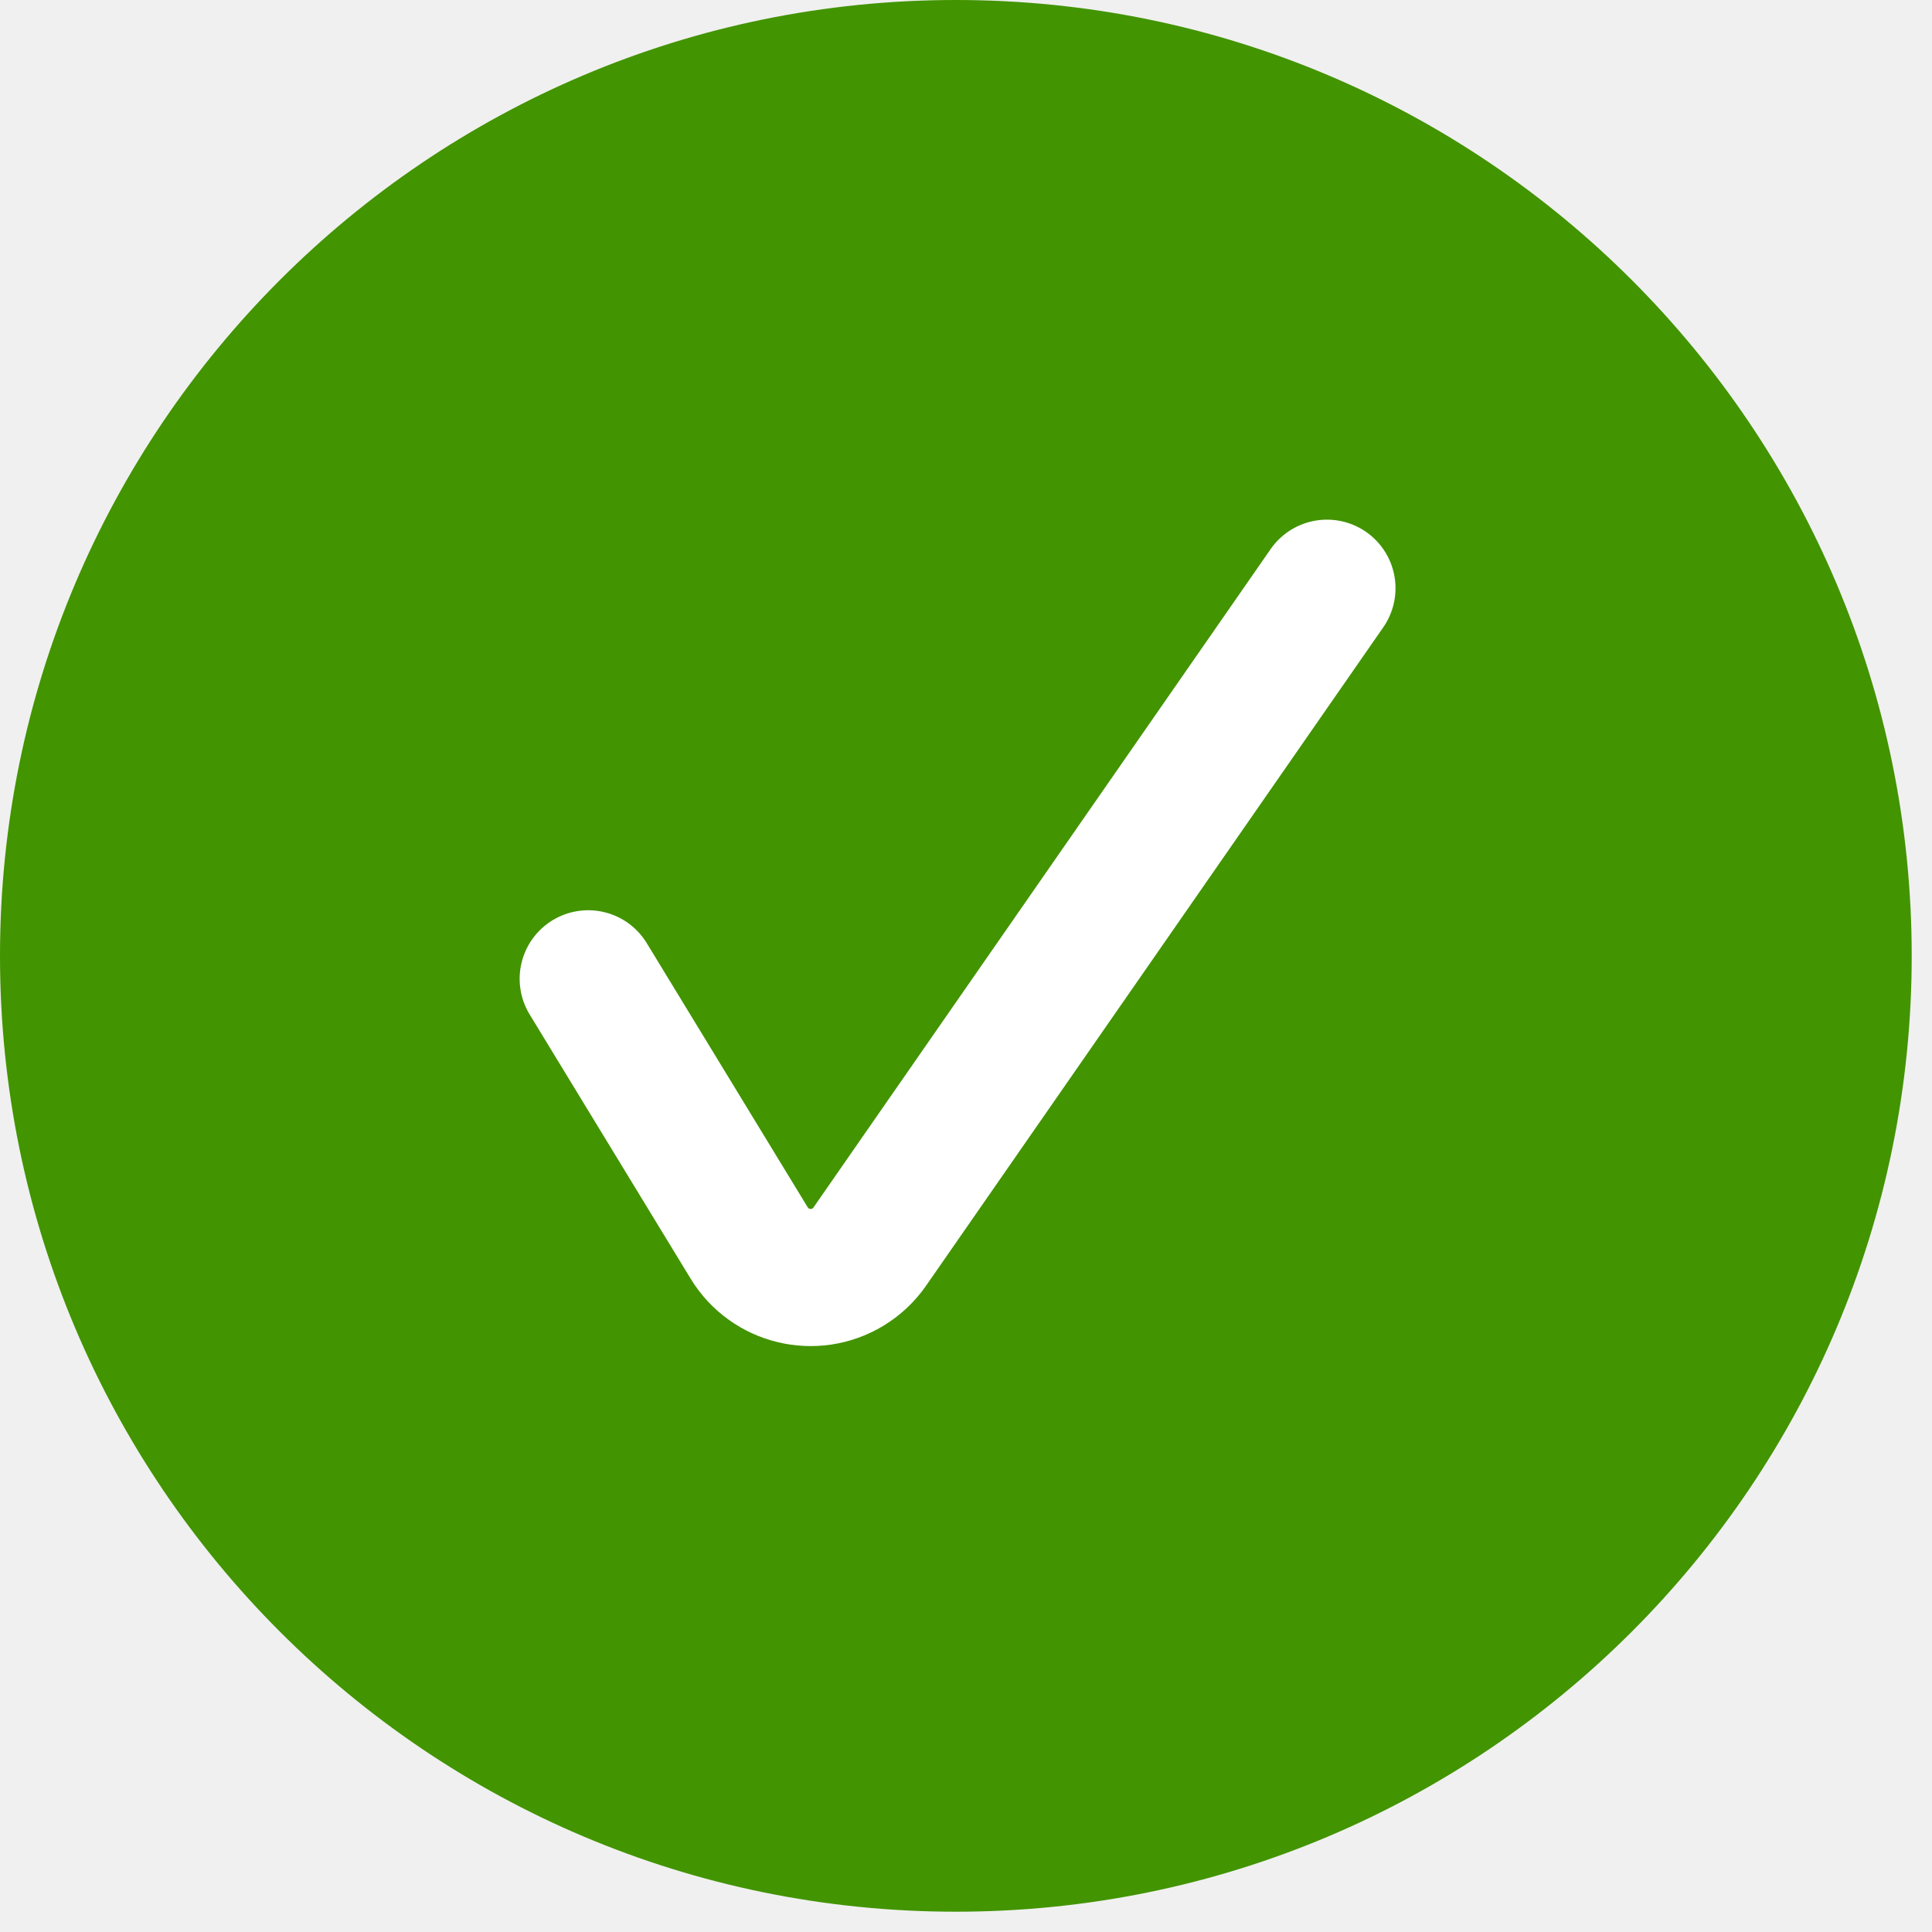
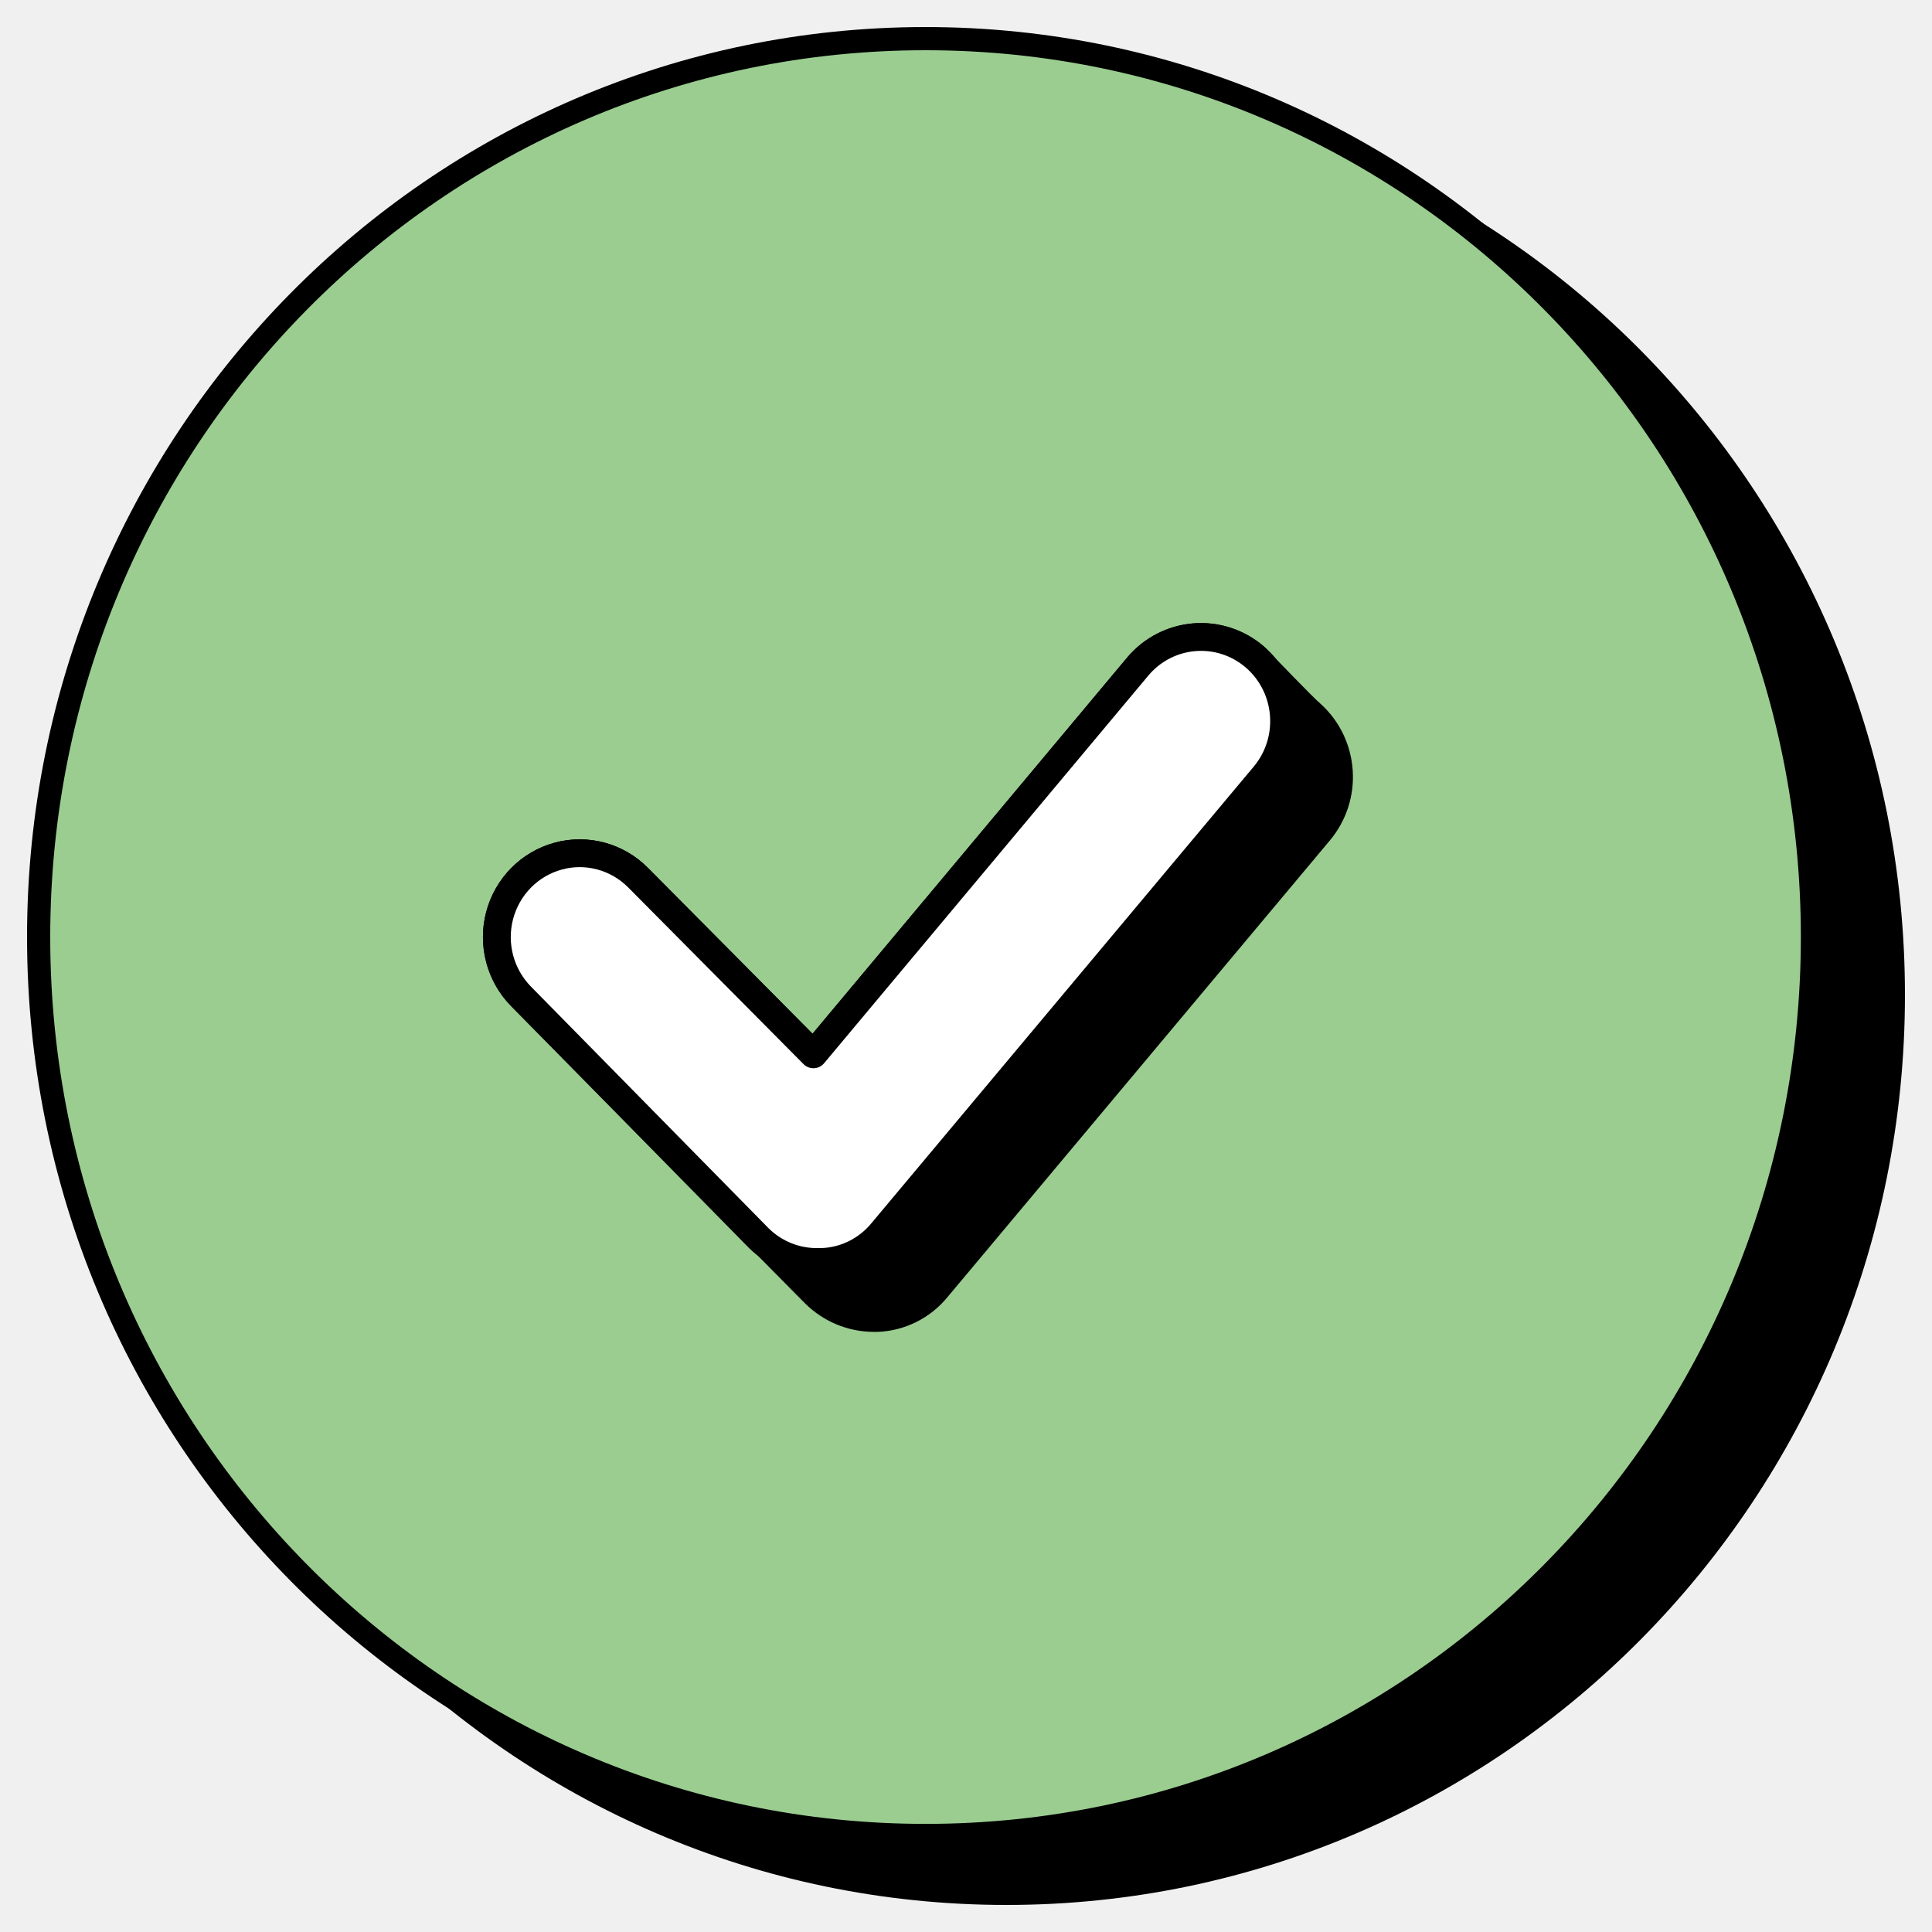
- <svg xmlns="http://www.w3.org/2000/svg" width="75px" height="75px" viewBox="0 0 75 75" version="1.1">
-   <g id="mWeb" stroke="none" stroke-width="1" fill="none" fill-rule="evenodd">
-     <g id="mobileWeb_Front-and-Back-Selfie_Auth_26" transform="translate(-150, -296)">
-       <g id="SUCCESS" transform="translate(150, 296)">
-         <circle id="Oval" fill="#429400" cx="37.106" cy="37.106" r="37.106" />
-         <path d="M22.834,37.997 L29.083,48.253 C29.886,49.571 31.605,49.988 32.923,49.185 C33.255,48.983 33.542,48.713 33.764,48.393 L51.512,22.834" id="Path" stroke="#FFFFFF" stroke-width="5.323" stroke-linecap="round" />
-       </g>
-     </g>
-   </g>
+ <svg xmlns="http://www.w3.org/2000/svg" width="50" height="50" viewBox="0 0 50 50" fill="none">
+   <ellipse cx="26.047" cy="25.749" rx="22.953" ry="23.251" fill="black" stroke="black" stroke-width="0.6" stroke-linecap="round" stroke-linejoin="round" />
+   <ellipse cx="23.953" cy="24.251" rx="22.953" ry="23.251" fill="#9BCD91" stroke="black" stroke-width="0.6" stroke-linecap="round" stroke-linejoin="round" />
+   <path d="M33.93 18.477C33.693 18.274 32.748 17.281 32.476 17.005C32.041 16.63 31.476 16.445 30.907 16.492C30.337 16.54 29.809 16.815 29.44 17.257L21.051 27.287L16.514 22.715C15.971 22.167 15.182 21.955 14.443 22.157C13.704 22.359 13.127 22.945 12.93 23.695C12.734 24.444 12.947 25.243 13.489 25.791L14.907 27.227L21.086 33.474C21.493 33.879 22.04 34.107 22.61 34.109H22.693C23.294 34.089 23.857 33.81 24.241 33.343L34.142 21.518C34.9 20.614 34.805 19.264 33.93 18.477Z" fill="black" stroke="black" stroke-width="0.72" stroke-linecap="round" stroke-linejoin="round" />
+   <path d="M21.193 32.66C20.611 32.675 20.048 32.451 19.633 32.038L13.489 25.79C12.947 25.243 12.734 24.444 12.93 23.695C13.127 22.945 13.704 22.359 14.443 22.157C15.182 21.954 15.971 22.167 16.514 22.714L21.051 27.286L29.44 17.256C30.207 16.338 31.563 16.223 32.471 16.999C33.377 17.776 33.491 19.15 32.724 20.069L22.823 31.894C22.437 32.359 21.875 32.638 21.275 32.66H21.193Z" fill="white" stroke="black" stroke-width="0.72" stroke-linecap="round" stroke-linejoin="round" />
</svg>
